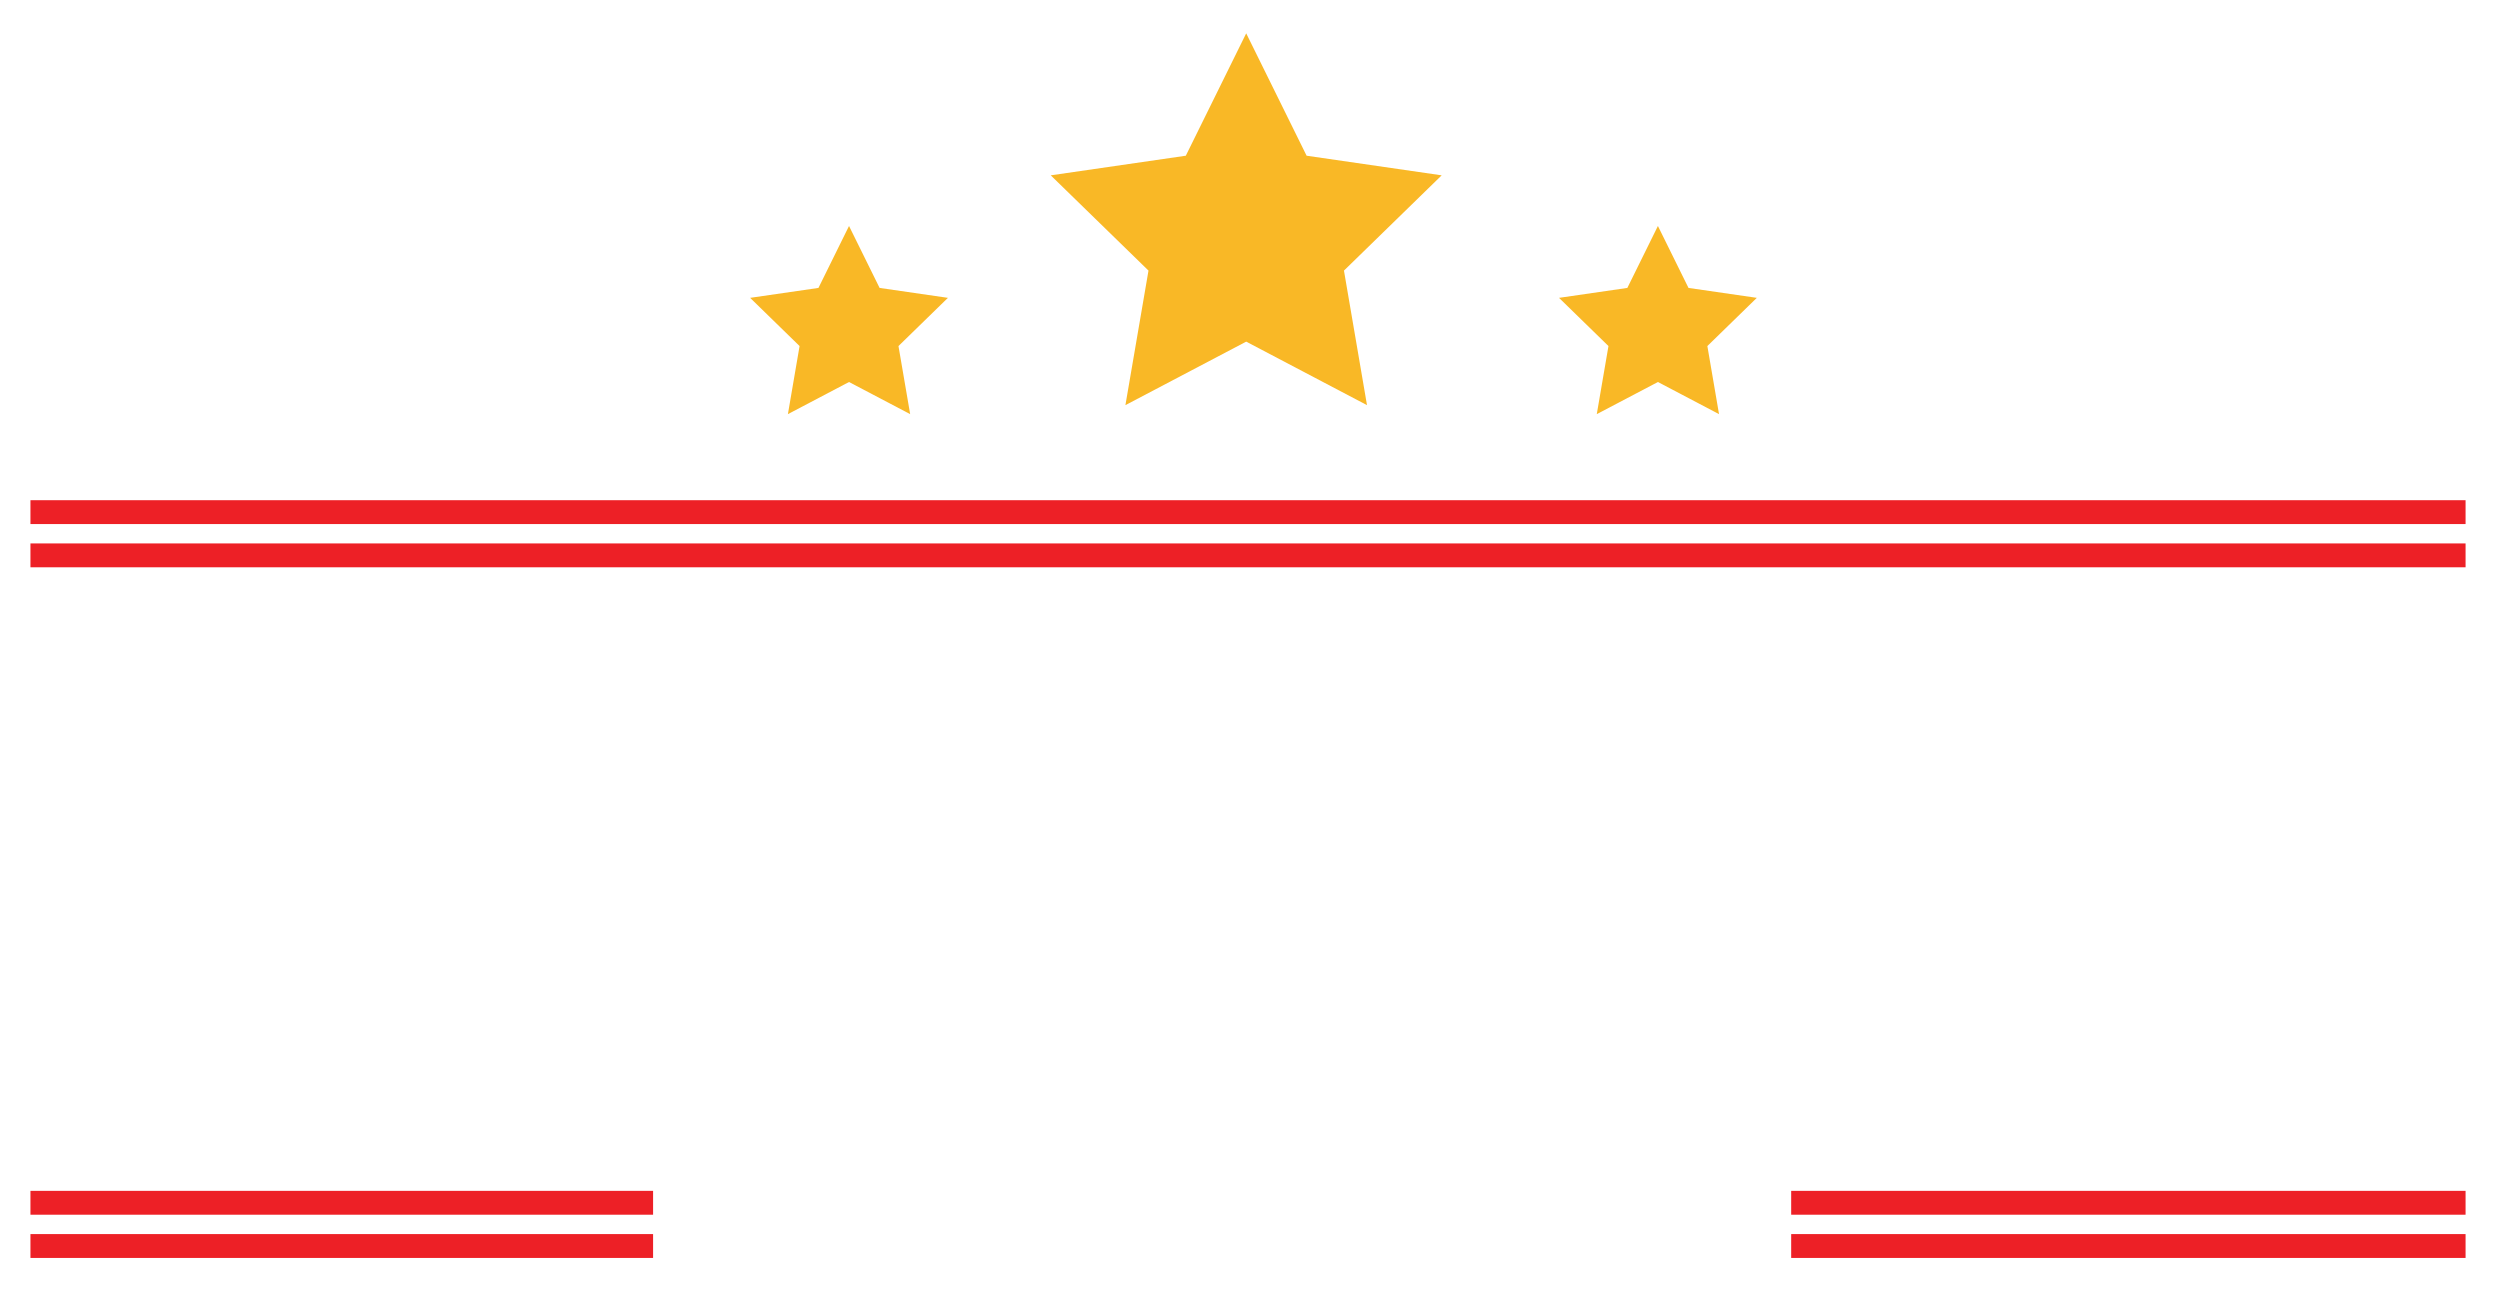
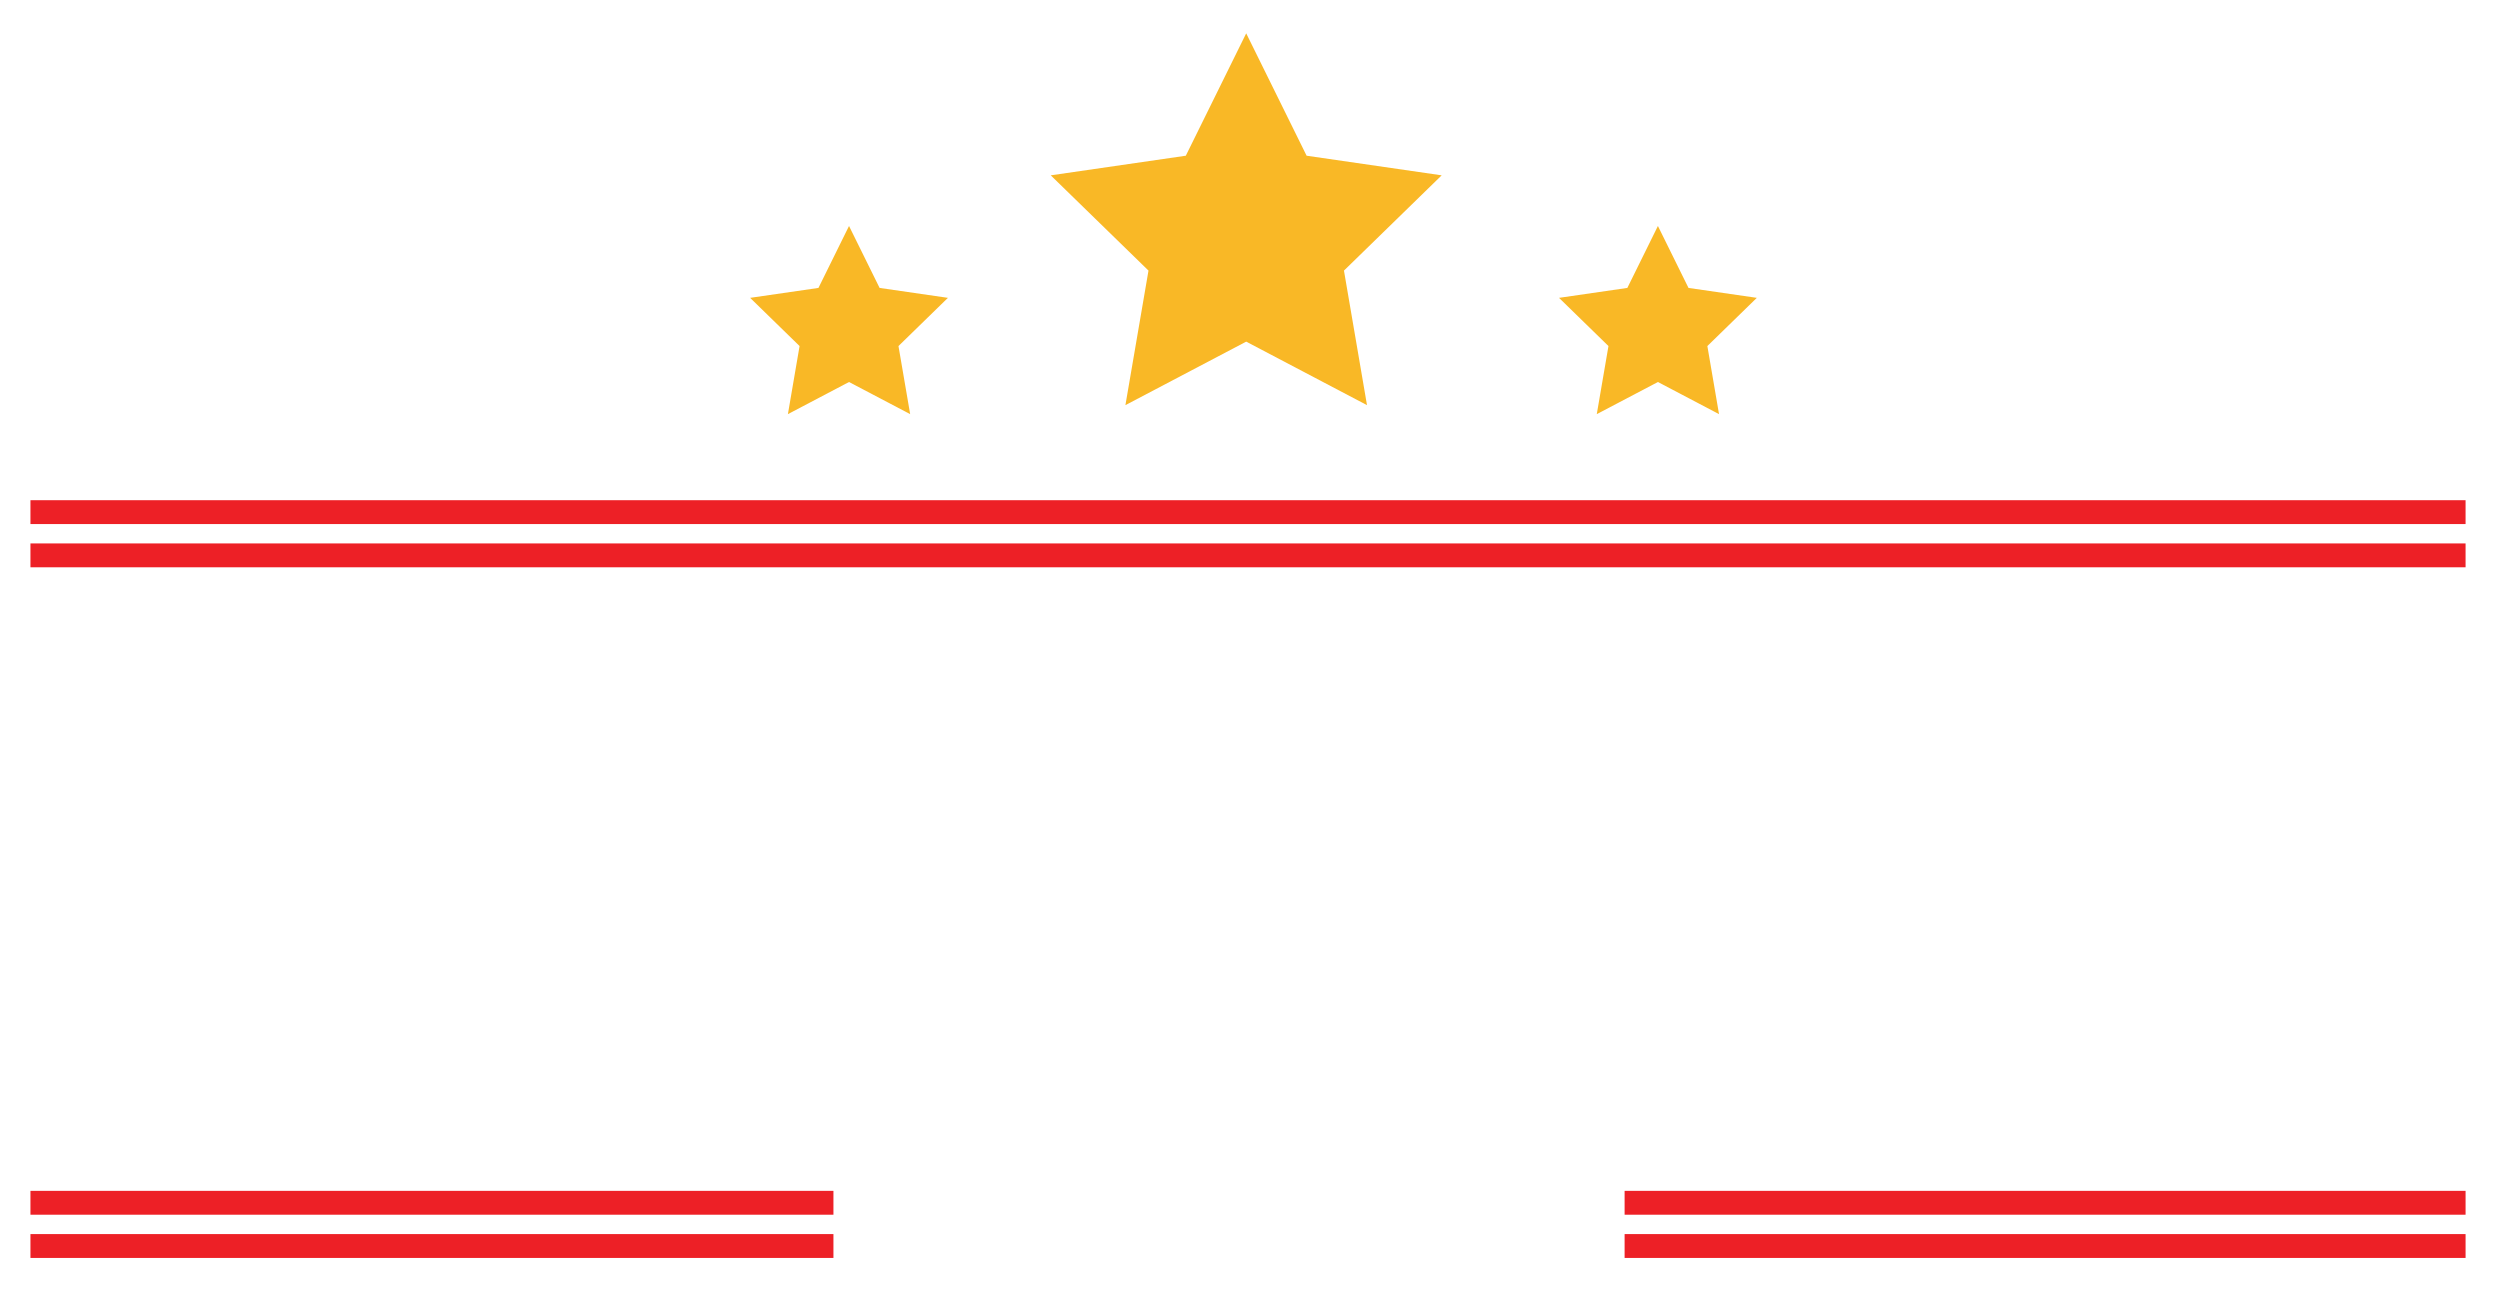
<svg xmlns="http://www.w3.org/2000/svg" viewBox="141.5 630.29 314 162.25" role="img" aria-label="Kimassa Alimentos">
  <path fill-rule="nonzero" fill="rgb(100%, 100%, 100%)" fill-opacity="1" d="M 185.258 746.926 C 186.875 749.531 188.191 751.387 189.203 752.484 C 190.211 753.586 191.461 754.23 192.941 754.406 L 192.941 757.102 C 192.18 758.137 191.277 758.898 190.246 759.395 C 189.211 759.891 187.844 760.137 186.137 760.137 C 183.797 760.137 181.879 759.641 180.371 758.652 C 178.867 757.664 177.766 756.609 177.07 755.484 C 176.375 754.363 175.441 752.633 174.273 750.297 C 172.656 747.059 171.137 744.32 169.723 742.074 C 168.309 739.828 166.859 738.391 165.375 737.758 L 165.375 751.508 C 165.375 752.766 165.68 753.645 166.285 754.137 C 166.895 754.633 167.938 754.879 169.422 754.879 C 169.422 755.688 169.285 756.477 169.016 757.238 C 168.746 758.004 168.387 758.652 167.938 759.191 L 151.426 759.191 C 150.977 758.652 150.617 758.004 150.348 757.238 C 150.074 756.477 149.941 755.688 149.941 754.879 C 151.426 754.879 152.469 754.633 153.074 754.137 C 153.684 753.645 153.984 752.766 153.984 751.508 L 153.984 719.832 C 153.984 718.574 153.684 717.688 153.074 717.168 C 152.469 716.652 151.426 716.395 149.941 716.395 C 149.941 715.629 150.074 714.867 150.348 714.102 C 150.617 713.34 150.977 712.688 151.426 712.148 L 167.938 712.148 C 168.387 712.688 168.746 713.34 169.016 714.102 C 169.285 714.867 169.422 715.629 169.422 716.395 C 167.938 716.395 166.895 716.652 166.285 717.168 C 165.68 717.688 165.375 718.574 165.375 719.832 L 165.375 733.176 C 166.41 733.176 167.238 733.223 167.871 733.312 L 177.371 720.707 C 177.957 719.988 178.25 719.18 178.25 718.281 C 178.25 717.742 177.832 717.293 177.004 716.934 C 176.172 716.574 175.285 716.395 174.34 716.395 C 174.34 715.676 174.473 714.934 174.746 714.172 C 175.016 713.406 175.395 712.734 175.891 712.148 L 191.594 712.148 C 192.043 712.734 192.402 713.406 192.672 714.172 C 192.941 714.934 193.078 715.676 193.078 716.395 C 190.246 716.395 188 717.473 186.336 719.629 L 173.598 734.727 C 175.664 735.668 177.406 736.816 178.824 738.164 C 180.238 739.512 181.664 741.285 183.102 743.488 C 183.191 743.621 183.91 744.77 185.258 746.926 " />
  <path fill-rule="nonzero" fill="rgb(100%, 100%, 100%)" fill-opacity="1" d="M 196.445 759.191 C 195.996 758.652 195.637 758.004 195.367 757.238 C 195.098 756.473 194.965 755.688 194.965 754.879 C 196.445 754.879 197.492 754.633 198.098 754.137 C 198.703 753.641 199.008 752.766 199.008 751.508 L 199.008 719.832 C 199.008 718.574 198.703 717.688 198.098 717.168 C 197.492 716.652 196.445 716.395 194.965 716.395 C 194.965 715.629 195.098 714.867 195.367 714.102 C 195.637 713.34 195.996 712.688 196.445 712.148 L 212.824 712.148 C 213.273 712.688 213.633 713.34 213.902 714.102 C 214.172 714.867 214.309 715.629 214.309 716.395 C 212.824 716.395 211.781 716.652 211.172 717.168 C 210.566 717.688 210.262 718.574 210.262 719.832 L 210.262 751.508 C 210.262 752.766 210.566 753.641 211.172 754.137 C 211.781 754.633 212.824 754.879 214.309 754.879 C 214.309 755.688 214.172 756.473 213.902 757.238 C 213.633 758.004 213.273 758.652 212.824 759.191 Z M 196.445 759.191 " />
  <path fill-rule="nonzero" fill="rgb(100%, 100%, 100%)" fill-opacity="1" d="M 274.492 712.148 C 274.988 712.688 275.371 713.34 275.637 714.102 C 275.906 714.867 276.043 715.629 276.043 716.395 C 274.516 716.395 273.383 716.664 272.641 717.203 C 271.898 717.742 271.527 718.617 271.527 719.832 L 271.527 751.508 C 271.527 752.766 271.875 753.645 272.57 754.137 C 273.27 754.633 274.426 754.879 276.043 754.879 C 276.043 755.688 275.906 756.473 275.637 757.238 C 275.371 758 274.988 758.652 274.492 759.191 L 257.777 759.191 C 257.328 758.652 256.969 758 256.699 757.238 C 256.43 756.473 256.297 755.688 256.297 754.879 C 257.867 754.879 259.035 754.621 259.801 754.102 C 260.566 753.586 260.945 752.723 260.945 751.508 L 260.945 723.605 L 249.488 752.52 C 248.902 753.914 248.094 754.867 247.062 755.383 C 246.027 755.902 244.68 756.16 243.02 756.16 L 229.672 723.605 L 229.672 751.508 C 229.672 752.723 230.109 753.586 230.988 754.102 C 231.863 754.621 233.199 754.879 234.996 754.879 C 234.996 755.688 234.863 756.473 234.594 757.238 C 234.324 758 233.965 758.652 233.516 759.191 L 219.496 759.191 C 219.047 758.652 218.688 758 218.418 757.238 C 218.148 756.473 218.012 755.688 218.012 754.879 C 219.676 754.879 220.887 754.621 221.652 754.102 C 222.414 753.586 222.797 752.723 222.797 751.508 L 222.797 719.832 C 222.797 718.617 222.395 717.742 221.586 717.203 C 220.777 716.664 219.586 716.395 218.012 716.395 C 218.012 715.629 218.148 714.867 218.418 714.102 C 218.688 713.34 219.07 712.688 219.562 712.148 L 230.145 712.148 C 232.258 712.148 233.941 712.449 235.199 713.059 C 236.457 713.664 237.469 714.867 238.234 716.664 L 245.379 734.254 L 248.074 742.613 L 250.633 734.254 L 259.125 712.148 Z M 274.492 712.148 " />
  <path fill-rule="nonzero" fill="rgb(100%, 100%, 100%)" fill-opacity="1" d="M 304.215 741.805 L 299.43 725.09 C 299.027 723.742 298.508 722.594 297.879 721.652 L 292.082 741.805 Z M 320.66 753.664 C 321.738 754.473 322.883 754.879 324.098 754.879 C 324.098 755.688 323.961 756.473 323.695 757.238 C 323.422 758.004 323.043 758.652 322.547 759.191 L 304.281 759.191 C 303.789 758.652 303.406 758.004 303.137 757.238 C 302.867 756.473 302.734 755.688 302.734 754.879 C 305.293 754.879 306.574 753.801 306.574 751.645 C 306.574 750.746 306.418 749.688 306.102 748.477 L 305.699 747.059 L 290.602 747.059 L 290.195 748.477 C 289.793 749.867 289.59 750.855 289.59 751.441 C 289.59 753.73 291.027 754.879 293.902 754.879 C 293.902 755.688 293.77 756.473 293.5 757.238 C 293.23 758.004 292.848 758.652 292.352 759.191 L 277.324 759.191 C 276.828 758.652 276.445 758.004 276.18 757.238 C 275.906 756.473 275.773 755.688 275.773 754.879 C 277.031 754.879 278.176 754.508 279.211 753.766 C 280.242 753.023 281.008 751.938 281.5 750.496 L 292.555 717.875 C 290.758 717.293 288.488 717 285.75 717 C 285.75 715.07 286.285 713.453 287.367 712.148 L 305.832 712.148 L 318.367 750.297 C 318.816 751.734 319.582 752.855 320.66 753.664 " />
  <path fill-rule="nonzero" fill="rgb(100%, 100%, 100%)" fill-opacity="1" d="M 331.375 742.613 C 332.094 746.387 333.512 749.363 335.625 751.543 C 337.734 753.723 340.227 754.812 343.102 754.812 C 344.992 754.812 346.383 754.273 347.281 753.195 C 348.18 752.117 348.629 750.926 348.629 749.621 C 348.629 747.691 347.789 746.059 346.105 744.734 C 344.418 743.41 342.004 741.984 338.855 740.457 C 334.633 738.387 331.445 736.098 329.285 733.582 C 327.129 731.062 326.051 728.012 326.051 724.414 C 326.051 721.766 326.715 719.461 328.039 717.508 C 329.363 715.551 331.176 714.059 333.465 713.023 C 335.758 711.992 338.316 711.473 341.148 711.473 C 342.633 711.473 344.238 711.621 345.969 711.914 C 347.699 712.207 349.078 712.645 350.113 713.227 L 355.84 711.473 C 356.652 712.867 357.168 714.789 357.395 717.238 C 357.617 719.688 357.73 722.504 357.73 725.695 L 357.73 726.707 L 352.137 726.707 C 350.516 720.148 347.352 716.867 342.633 716.867 C 340.836 716.867 339.488 717.371 338.59 718.383 C 337.688 719.395 337.242 720.73 337.242 722.395 C 337.242 723.742 337.598 724.91 338.316 725.898 C 339.039 726.887 339.945 727.727 341.047 728.426 C 342.148 729.121 343.621 729.918 345.465 730.816 C 348.293 732.211 350.664 733.512 352.574 734.727 C 354.484 735.941 356.133 737.547 357.527 739.547 C 358.918 741.547 359.617 743.914 359.617 746.656 C 359.617 749.172 358.988 751.453 357.73 753.496 C 356.473 755.543 354.641 757.168 352.234 758.383 C 349.832 759.598 347.035 760.203 343.844 760.203 C 340.207 760.203 336.59 759.438 332.992 757.91 L 327.805 760.203 C 326.949 758.496 326.207 755.832 325.582 752.215 C 324.949 748.602 324.637 745.398 324.637 742.613 Z M 331.375 742.613 " />
  <path fill-rule="nonzero" fill="rgb(100%, 100%, 100%)" fill-opacity="1" d="M 371.344 742.613 C 372.062 746.387 373.477 749.363 375.59 751.543 C 377.699 753.723 380.195 754.812 383.07 754.812 C 384.957 754.812 386.348 754.273 387.25 753.195 C 388.148 752.117 388.598 750.926 388.598 749.621 C 388.598 747.691 387.754 746.059 386.07 744.734 C 384.387 743.41 381.969 741.984 378.824 740.457 C 374.602 738.387 371.41 736.098 369.254 733.582 C 367.098 731.062 366.02 728.012 366.02 724.414 C 366.02 721.766 366.68 719.461 368.008 717.508 C 369.332 715.551 371.141 714.059 373.434 713.023 C 375.723 711.992 378.285 711.473 381.117 711.473 C 382.598 711.473 384.203 711.621 385.934 711.914 C 387.664 712.207 389.047 712.645 390.078 713.227 L 395.809 711.473 C 396.617 712.867 397.133 714.789 397.359 717.238 C 397.582 719.688 397.695 722.504 397.695 725.695 L 397.695 726.707 L 392.102 726.707 C 390.484 720.148 387.316 716.867 382.598 716.867 C 380.801 716.867 379.453 717.371 378.555 718.383 C 377.656 719.395 377.207 720.73 377.207 722.395 C 377.207 723.742 377.566 724.91 378.285 725.898 C 379.004 726.887 379.914 727.727 381.016 728.426 C 382.117 729.121 383.586 729.918 385.43 730.816 C 388.262 732.211 390.629 733.512 392.539 734.727 C 394.449 735.941 396.102 737.547 397.492 739.547 C 398.887 741.547 399.582 743.914 399.582 746.656 C 399.582 749.172 398.953 751.453 397.695 753.496 C 396.438 755.543 394.605 757.168 392.203 758.383 C 389.801 759.598 387.004 760.203 383.812 760.203 C 380.172 760.203 376.555 759.438 372.961 757.91 L 367.77 760.203 C 366.918 758.496 366.176 755.832 365.547 752.215 C 364.918 748.602 364.602 745.398 364.602 742.613 Z M 371.344 742.613 " />
  <path fill-rule="nonzero" fill="rgb(100%, 100%, 100%)" fill-opacity="1" d="M 428.43 741.805 L 423.645 725.09 C 423.238 723.742 422.723 722.594 422.094 721.652 L 416.297 741.805 Z M 444.875 753.664 C 445.953 754.473 447.098 754.879 448.312 754.879 C 448.312 755.688 448.176 756.473 447.906 757.238 C 447.637 758.004 447.254 758.652 446.762 759.191 L 428.496 759.191 C 428 758.652 427.621 758.004 427.352 757.238 C 427.078 756.473 426.945 755.688 426.945 754.879 C 429.508 754.879 430.789 753.801 430.789 751.645 C 430.789 750.746 430.629 749.688 430.316 748.477 L 429.91 747.059 L 414.812 747.059 L 414.41 748.477 C 414.008 749.867 413.805 750.855 413.805 751.441 C 413.805 753.73 415.242 754.879 418.117 754.879 C 418.117 755.688 417.98 756.473 417.711 757.238 C 417.441 758.004 417.059 758.652 416.566 759.191 L 401.535 759.191 C 401.043 758.652 400.66 758.004 400.391 757.238 C 400.121 756.473 399.984 755.688 399.984 754.879 C 401.246 754.879 402.391 754.508 403.422 753.766 C 404.457 753.023 405.219 751.938 405.715 750.496 L 416.77 717.875 C 414.969 717.293 412.703 717 409.961 717 C 409.961 715.07 410.5 713.453 411.578 712.148 L 430.047 712.148 L 442.582 750.297 C 443.031 751.734 443.797 752.855 444.875 753.664 " />
-   <path fill="none" stroke-width="3" stroke-linecap="butt" stroke-linejoin="miter" stroke="rgb(92.931%, 12.578%, 14.987%)" stroke-opacity="1" stroke-miterlimit="10" d="M 0.001 0.001 L 78.299 0.001 " transform="matrix(0.998785, 0, 0, -0.998785, 145.3235, 781.3601)" />
-   <path fill="none" stroke-width="3" stroke-linecap="butt" stroke-linejoin="miter" stroke="rgb(92.931%, 12.578%, 14.987%)" stroke-opacity="1" stroke-miterlimit="10" d="M 0.001 -0.002 L 78.299 -0.002 " transform="matrix(0.998785, 0, 0, -0.998785, 145.3235, 786.7871)" />
-   <path fill="none" stroke-width="3" stroke-linecap="butt" stroke-linejoin="miter" stroke="rgb(92.931%, 12.578%, 14.987%)" stroke-opacity="1" stroke-miterlimit="10" d="M 0 0.001 L 84.806 0.001 " transform="matrix(0.998785, 0, 0, -0.998785, 366.4725, 781.3601)" />
-   <path fill="none" stroke-width="3" stroke-linecap="butt" stroke-linejoin="miter" stroke="rgb(92.931%, 12.578%, 14.987%)" stroke-opacity="1" stroke-miterlimit="10" d="M 0 -0.002 L 84.806 -0.002 " transform="matrix(0.998785, 0, 0, -0.998785, 366.4725, 786.7871)" />
+   <path fill="none" stroke-width="3" stroke-linecap="butt" stroke-linejoin="miter" stroke="rgb(92.931%, 12.578%, 14.987%)" stroke-opacity="1" stroke-miterlimit="10" d="M 0.001 0.001 L 100.979 0.001 " transform="matrix(0.998785, 0, 0, -0.998785, 145.3235, 781.3601)" />
+   <path fill="none" stroke-width="3" stroke-linecap="butt" stroke-linejoin="miter" stroke="rgb(92.931%, 12.578%, 14.987%)" stroke-opacity="1" stroke-miterlimit="10" d="M 0.001 -0.002 L 100.979 -0.002 " transform="matrix(0.998785, 0, 0, -0.998785, 145.3235, 786.7871)" />
+   <path fill="none" stroke-width="3" stroke-linecap="butt" stroke-linejoin="miter" stroke="rgb(92.931%, 12.578%, 14.987%)" stroke-opacity="1" stroke-miterlimit="10" d="M 0 0.001 L 105.754 0.001 " transform="matrix(0.998785, 0, 0, -0.998785, 345.5507, 781.3601)" />
+   <path fill="none" stroke-width="3" stroke-linecap="butt" stroke-linejoin="miter" stroke="rgb(92.931%, 12.578%, 14.987%)" stroke-opacity="1" stroke-miterlimit="10" d="M 0 -0.002 L 105.754 -0.002 " transform="matrix(0.998785, 0, 0, -0.998785, 345.5507, 786.7871)" />
  <path fill="none" stroke-width="3" stroke-linecap="butt" stroke-linejoin="miter" stroke="rgb(92.931%, 12.578%, 14.987%)" stroke-opacity="1" stroke-miterlimit="10" d="M 0.001 0.001 L 306.224 0.001 " transform="matrix(0.998785, 0, 0, -0.998785, 145.3235, 694.6142)" />
  <path fill="none" stroke-width="3" stroke-linecap="butt" stroke-linejoin="miter" stroke="rgb(92.931%, 12.578%, 14.987%)" stroke-opacity="1" stroke-miterlimit="10" d="M 0.001 -0.002 L 306.224 -0.002 " transform="matrix(0.998785, 0, 0, -0.998785, 145.3235, 700.0411)" />
-   <path fill-rule="nonzero" fill="rgb(100%, 100%, 100%)" fill-opacity="1" d="M 234.383 779.348 L 234.324 778.996 L 234.215 778.996 L 234.16 779.348 L 233.59 783.629 L 234.953 783.629 Z M 231.004 788.504 L 233.055 774.934 L 235.488 774.934 L 237.539 788.504 L 235.602 788.504 L 235.23 785.734 L 233.312 785.734 L 232.941 788.504 Z M 231.004 788.504 " />
-   <path fill-rule="nonzero" fill="rgb(100%, 100%, 100%)" fill-opacity="1" d="M 247.691 774.934 L 249.684 774.934 L 249.684 786.656 L 252.324 786.656 L 252.324 788.504 L 247.691 788.504 Z M 247.691 774.934 " />
-   <path fill-rule="nonzero" fill="rgb(100%, 100%, 100%)" fill-opacity="1" d="M 262.367 774.934 L 264.359 774.934 L 264.359 788.504 L 262.367 788.504 Z M 262.367 774.934 " />
-   <path fill-rule="nonzero" fill="rgb(100%, 100%, 100%)" fill-opacity="1" d="M 278.371 788.504 L 277.098 779.977 L 277.023 779.402 L 276.91 779.402 L 276.91 788.504 L 275.066 788.504 L 275.066 774.934 L 277.504 774.934 L 278.684 781.141 L 278.777 781.859 L 278.812 781.859 L 278.906 781.141 L 280.086 774.934 L 282.523 774.934 L 282.523 788.504 L 280.68 788.504 L 280.68 779.402 L 280.566 779.402 L 280.492 779.977 L 279.219 788.504 Z M 278.371 788.504 " />
-   <path fill-rule="nonzero" fill="rgb(100%, 100%, 100%)" fill-opacity="1" d="M 293.23 774.934 L 297.789 774.934 L 297.789 776.984 L 295.223 776.984 L 295.223 780.547 L 297.07 780.547 L 297.07 782.727 L 295.223 782.727 L 295.223 786.453 L 297.789 786.453 L 297.789 788.504 L 293.23 788.504 Z M 293.23 774.934 " />
-   <path fill-rule="nonzero" fill="rgb(100%, 100%, 100%)" fill-opacity="1" d="M 310.23 781.434 L 310.066 780.805 L 309.953 780.805 L 309.953 788.504 L 308.125 788.504 L 308.125 774.934 L 309.898 774.934 L 311.836 782.004 L 312.004 782.633 L 312.113 782.633 L 312.113 774.934 L 313.941 774.934 L 313.941 788.504 L 312.168 788.504 Z M 310.23 781.434 " />
-   <path fill-rule="nonzero" fill="rgb(100%, 100%, 100%)" fill-opacity="1" d="M 323.945 776.984 L 323.945 774.934 L 329.707 774.934 L 329.707 776.984 L 327.824 776.984 L 327.824 788.504 L 325.828 788.504 L 325.828 776.984 Z M 323.945 776.984 " />
-   <path fill-rule="nonzero" fill="rgb(100%, 100%, 100%)" fill-opacity="1" d="M 342.902 777.723 C 342.902 777.355 342.832 777.098 342.645 776.871 C 342.555 776.781 342.406 776.727 342.238 776.727 C 341.887 776.727 341.723 776.984 341.648 777.223 C 341.594 777.371 341.574 777.539 341.574 777.723 L 341.574 785.715 C 341.574 786.105 341.668 786.363 341.852 786.566 C 341.945 786.656 342.074 786.715 342.238 786.715 C 342.59 786.715 342.758 786.492 342.832 786.215 C 342.883 786.086 342.902 785.918 342.902 785.715 Z M 344.898 785.715 C 344.879 786.27 344.77 786.77 344.566 787.191 C 344.398 787.562 344.141 787.914 343.773 788.188 C 343.402 788.484 342.902 788.652 342.238 788.652 C 341.574 788.652 341.059 788.484 340.688 788.188 C 340.32 787.914 340.078 787.562 339.914 787.191 C 339.711 786.77 339.598 786.27 339.582 785.715 L 339.582 777.723 C 339.598 777.188 339.711 776.688 339.914 776.266 C 340.078 775.895 340.32 775.527 340.688 775.25 C 341.059 774.973 341.574 774.789 342.238 774.789 C 342.902 774.789 343.402 774.973 343.773 775.25 C 344.141 775.527 344.398 775.895 344.566 776.266 C 344.77 776.688 344.879 777.188 344.898 777.723 Z M 344.898 785.715 " />
-   <path fill-rule="nonzero" fill="rgb(100%, 100%, 100%)" fill-opacity="1" d="M 358.777 778.574 C 358.777 778.129 358.758 777.629 358.633 777.242 C 358.504 776.875 358.301 776.613 357.984 776.613 C 357.469 776.633 357.301 777.168 357.301 777.965 C 357.301 778.426 357.504 778.902 357.801 779.422 C 358.094 779.938 358.484 780.473 358.871 781.047 C 359.332 781.73 359.793 782.43 360.145 783.113 C 360.496 783.797 360.734 784.5 360.734 785.238 C 360.734 786.141 360.59 786.992 360.164 787.617 C 359.738 788.246 359.055 788.652 357.965 788.652 C 356.691 788.652 355.973 788.172 355.566 787.434 C 355.16 786.695 355.066 785.715 355.066 784.699 L 357.023 784.516 C 357.023 785.09 357.043 785.66 357.191 786.086 C 357.32 786.527 357.543 786.824 357.965 786.824 C 358.559 786.824 358.777 786.195 358.777 785.328 C 358.777 784.887 358.559 784.371 358.262 783.836 C 358.094 783.574 357.93 783.297 357.746 783.02 C 357.359 782.469 356.934 781.84 356.488 781.156 C 356.047 780.473 355.715 779.773 355.512 779.051 C 355.402 778.703 355.344 778.332 355.344 777.965 C 355.344 777.223 355.512 776.43 355.938 775.82 C 356.359 775.23 357.008 774.805 357.949 774.789 C 359.148 774.77 359.848 775.266 360.238 775.988 C 360.625 776.727 360.734 777.629 360.734 778.387 Z M 358.777 778.574 " />
  <path fill-rule="nonzero" fill="rgb(97.71%, 72.267%, 15.071%)" fill-opacity="1" d="M 349.734 658.672 L 353.574 666.453 L 362.156 667.699 L 355.945 673.754 L 357.41 682.305 L 349.734 678.27 L 342.055 682.305 L 343.523 673.754 L 337.312 667.699 L 345.895 666.453 Z M 349.734 658.672 " />
  <path fill-rule="nonzero" fill="rgb(97.71%, 72.267%, 15.071%)" fill-opacity="1" d="M 248.137 658.672 L 251.977 666.453 L 260.559 667.699 L 254.348 673.754 L 255.816 682.305 L 248.137 678.27 L 240.461 682.305 L 241.926 673.754 L 235.715 667.699 L 244.297 666.453 Z M 248.137 658.672 " />
  <path fill-rule="nonzero" fill="rgb(97.71%, 72.267%, 15.071%)" fill-opacity="1" d="M 298.023 634.477 L 305.609 649.848 L 322.574 652.312 L 310.301 664.277 L 313.195 681.176 L 298.023 673.199 L 282.852 681.176 L 285.75 664.277 L 273.473 652.312 L 290.438 649.848 Z M 298.023 634.477 " />
+   <path fill-rule="nonzero" fill="rgb(100%, 100%, 100%)" fill-opacity="1" d="M315.025 0 38.525 1760H283.376L398.726 973.749L474.8 397.126H481.275L546.825 973.749L643.7 1760H884.076L630.276 0Z" transform="matrix(0.00771, 0, 0, -0.00771, 252.4823, 788.6523)" />
+   <path fill-rule="nonzero" fill="rgb(100%, 100%, 100%)" fill-opacity="1" d="M31.85 0 285.65 1760H621.276L892.476 0H652.1L608.7 317.85H318.575L279.175 0ZM344.05 524.625H581.05L459.375 1416.675H455.55Z" transform="matrix(0.00771, 0, 0, -0.00771, 269.3021, 788.6523)" />
+   <path fill-rule="nonzero" fill="rgb(100%, 100%, 100%)" fill-opacity="1" d="M134.1 0V1760H564.151Q702.501 1760 770.326 1706.787Q838.151 1653.575 859.476 1550.362Q880.801 1447.15 880.801 1296.975Q880.801 1140.575 849.038 1050.762Q817.276 960.95 720.626 931.3Q766.976 923.3 798.063 893.188Q829.151 863.075 847.976 804.213Q866.801 745.35 875.126 651.776Q883.451 558.201 883.451 421.452Q883.451 410.227 883.451 366.677Q883.451 323.127 884.038 264.914Q884.626 206.701 885.713 149.076Q886.801 91.45 888.976 50.163Q891.151 8.875 894.501 0H637.35Q634.175 5.7 632.413 49.488Q630.65 93.275 629.063 161.601Q627.475 229.926 626.888 310.738Q626.3 391.551 626.3 473.276Q626.3 555.001 626.3 624.35Q626.3 707.025 615.325 749.625Q604.35 792.225 573.675 809.012Q543 825.8 483.9 828.975L391.426 834.325V0ZM392.251 1032.525H503.625Q554.025 1032.525 580.4 1054.613Q606.775 1076.7 616.538 1137.188Q626.3 1197.675 626.3 1312.875V1324.05Q626.3 1420.375 617.038 1471.687Q607.775 1523 579.013 1542.174Q550.25 1561.349 490.075 1561.349H392.251Z" transform="matrix(0.00771, 0, 0, -0.00771, 285.3984, 788.6523)" />
+   <path fill-rule="nonzero" fill="rgb(100%, 100%, 100%)" fill-opacity="1" d="M134.1 0V1760H712.901V1539.324H391.426V1011.575H696.726V795.025H391.426V220.676H723.501V0Z" transform="matrix(0.00771, 0, 0, -0.00771, 301.5102, 788.6523)" />
+   <path fill-rule="nonzero" fill="rgb(100%, 100%, 100%)" fill-opacity="1" d="M442.525 -20.175Q270.575 -20.175 177.4 83.15Q84.225 186.475 84.225 389V688.301H333.251V402Q333.251 347.375 339.576 301.275Q345.901 255.175 367.426 227.776Q388.951 200.376 434.875 200.376Q480.8 200.376 502.238 227.188Q523.675 254 530.413 302.775Q537.15 351.55 537.15 418V1760H794.476V430.125Q794.476 212.25 702.038 96.038Q609.601 -20.175 442.525 -20.175Z" transform="matrix(0.00771, 0, 0, -0.00771, 316.6882, 788.6523)" />
+   <path fill-rule="nonzero" fill="rgb(100%, 100%, 100%)" fill-opacity="1" d="M497.1 -20Q360.975 -20 276.225 38.0Q191.475 96 151.962 210.525Q112.45 325.05 112.45 494.45V1294.375Q112.45 1446.375 150.7 1555.075Q188.95 1663.775 274.2 1722.475Q359.45 1781.175 500.45 1781.175Q606.45 1781.175 678.4 1747.738Q750.35 1714.3 793.863 1651.275Q837.376 1588.25 856.738 1498.313Q876.101 1408.375 876.101 1294.375V494.45Q876.101 325.05 838.001 210.525Q799.901 96 716.563 38.0Q633.225 -20 497.1 -20ZM497.1 202.551Q548.325 202.551 574.2 232.988Q600.075 263.426 609.013 327.463Q617.95 391.5 617.95 491.625V1306.375Q617.95 1428.9 595.838 1493.762Q573.725 1558.624 500.45 1558.624Q425 1558.624 398.213 1495.5Q371.426 1432.375 371.426 1307.375V491.625Q371.426 389.675 380.363 325.725Q389.301 261.776 416.588 232.163Q443.875 202.551 497.1 202.551Z" transform="matrix(0.00771, 0, 0, -0.00771, 332.1958, 788.6523)" />
</svg>
